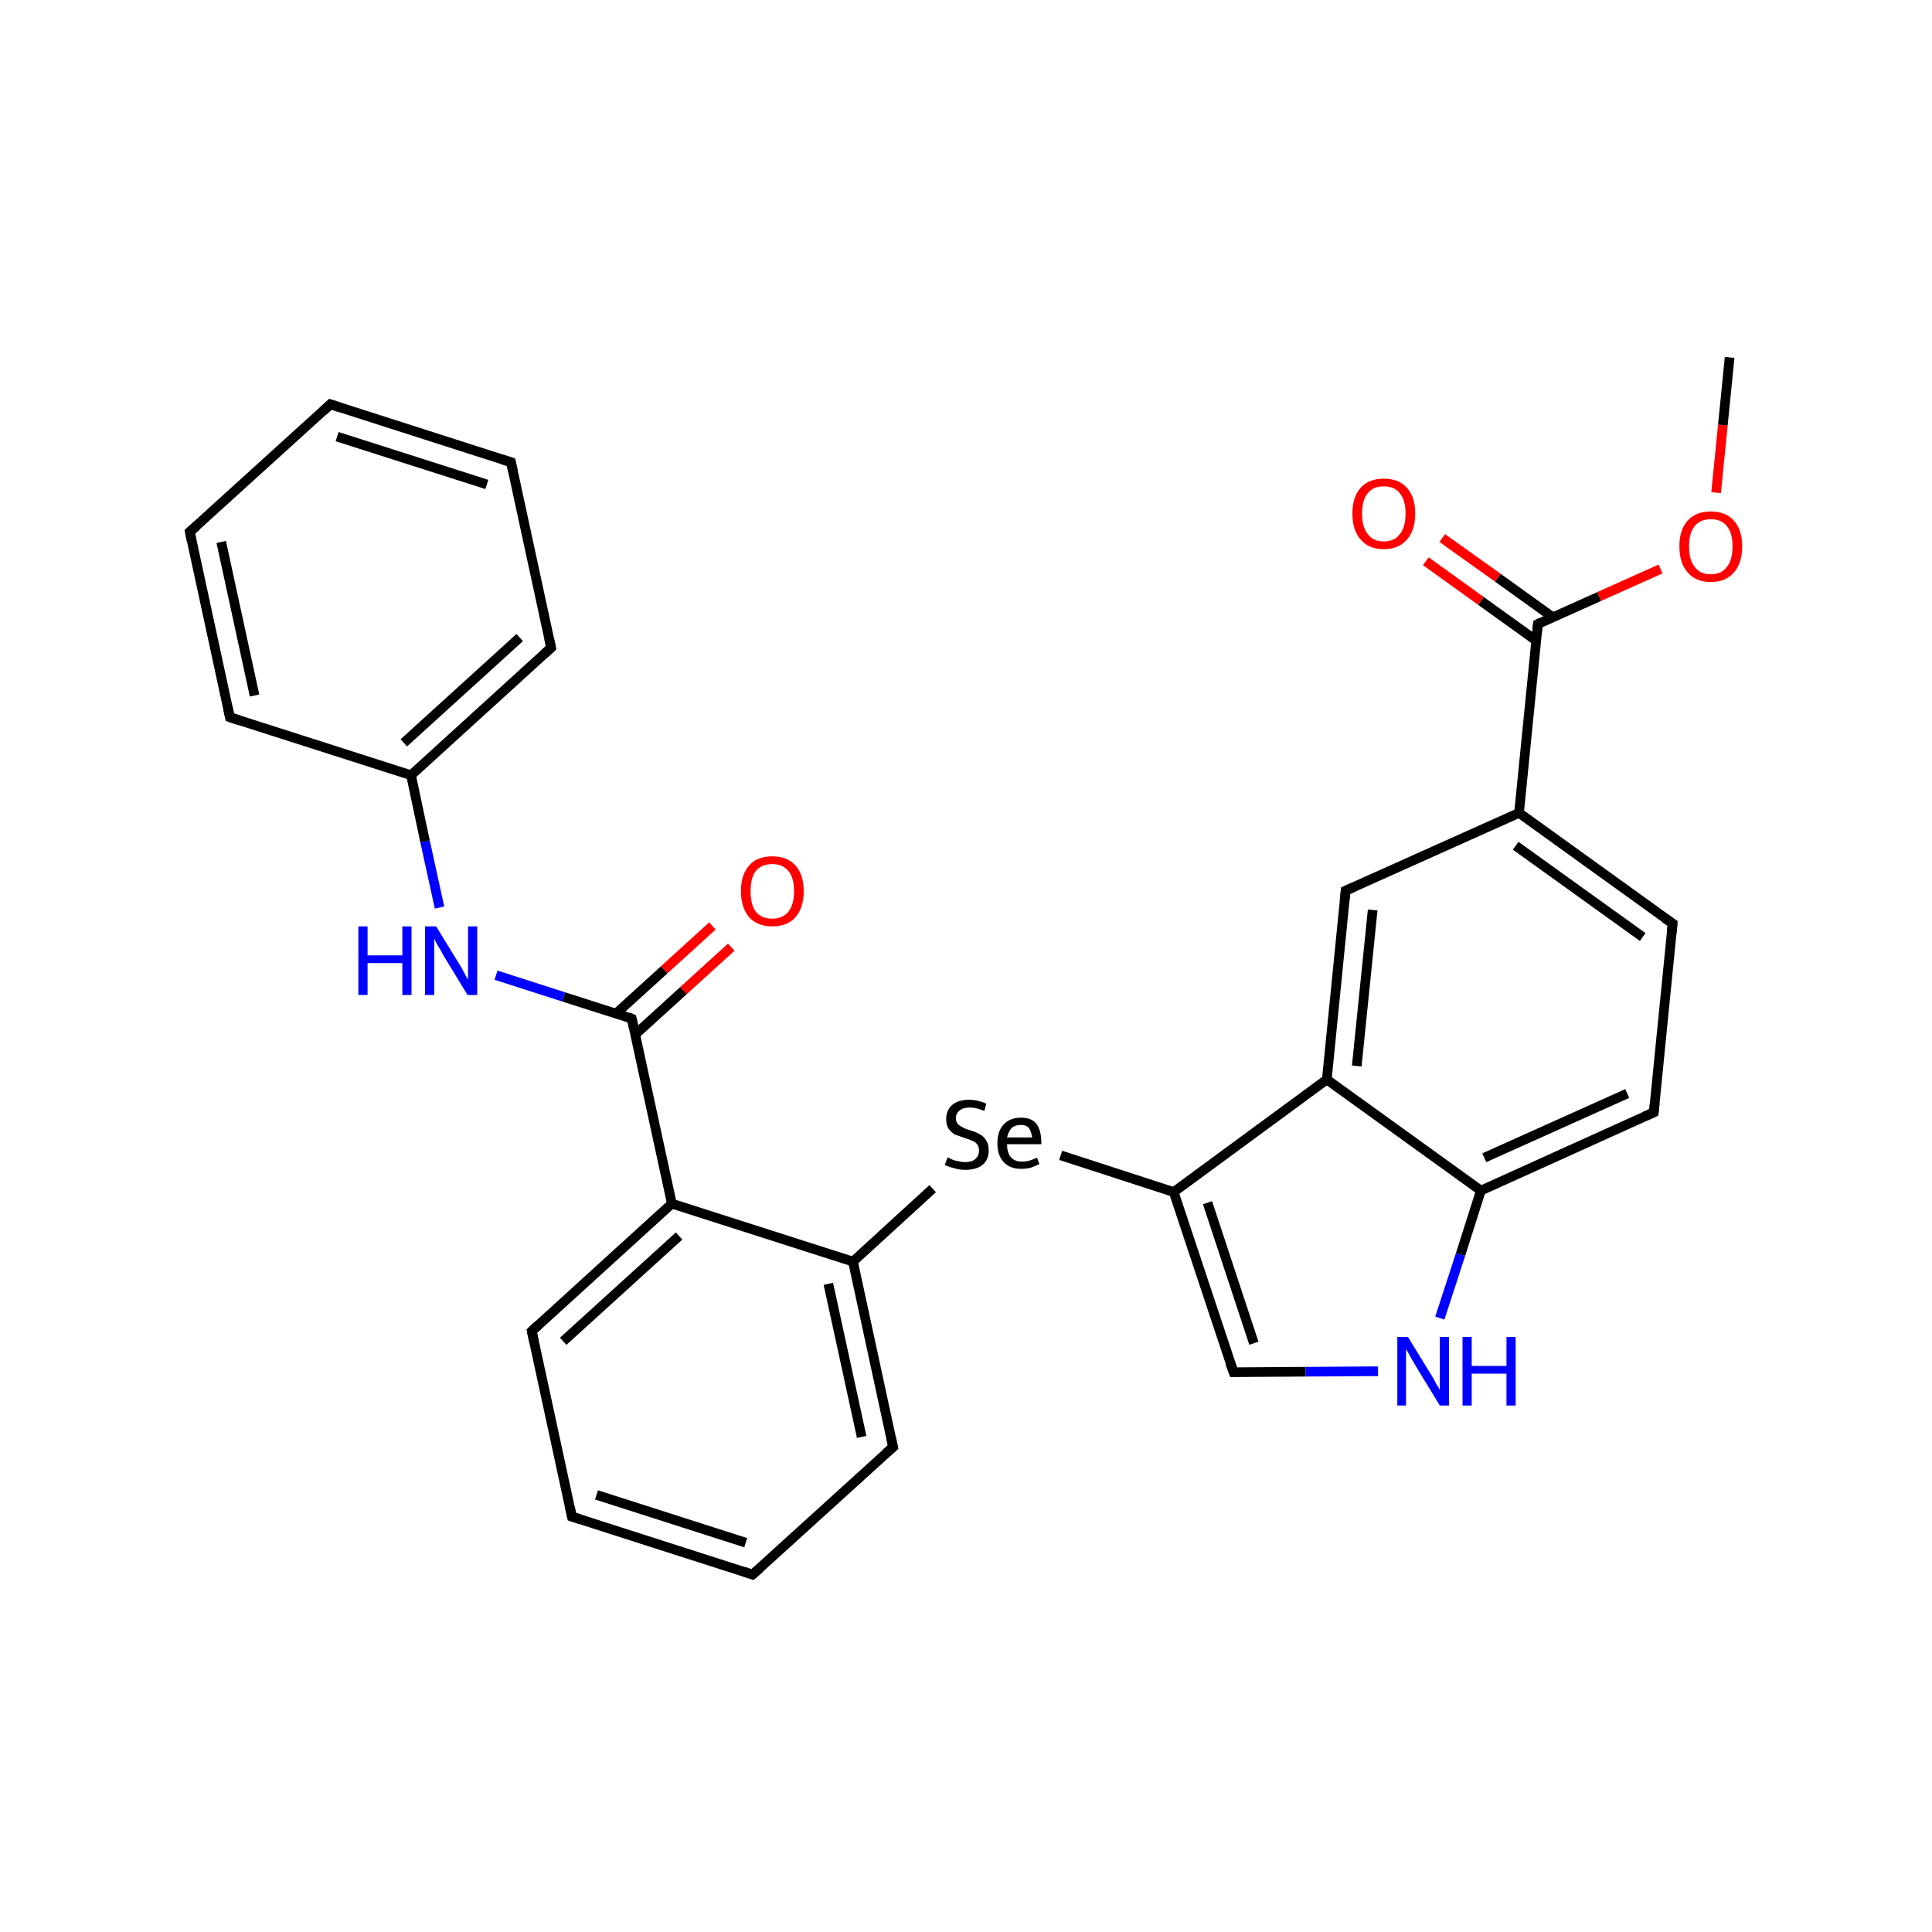
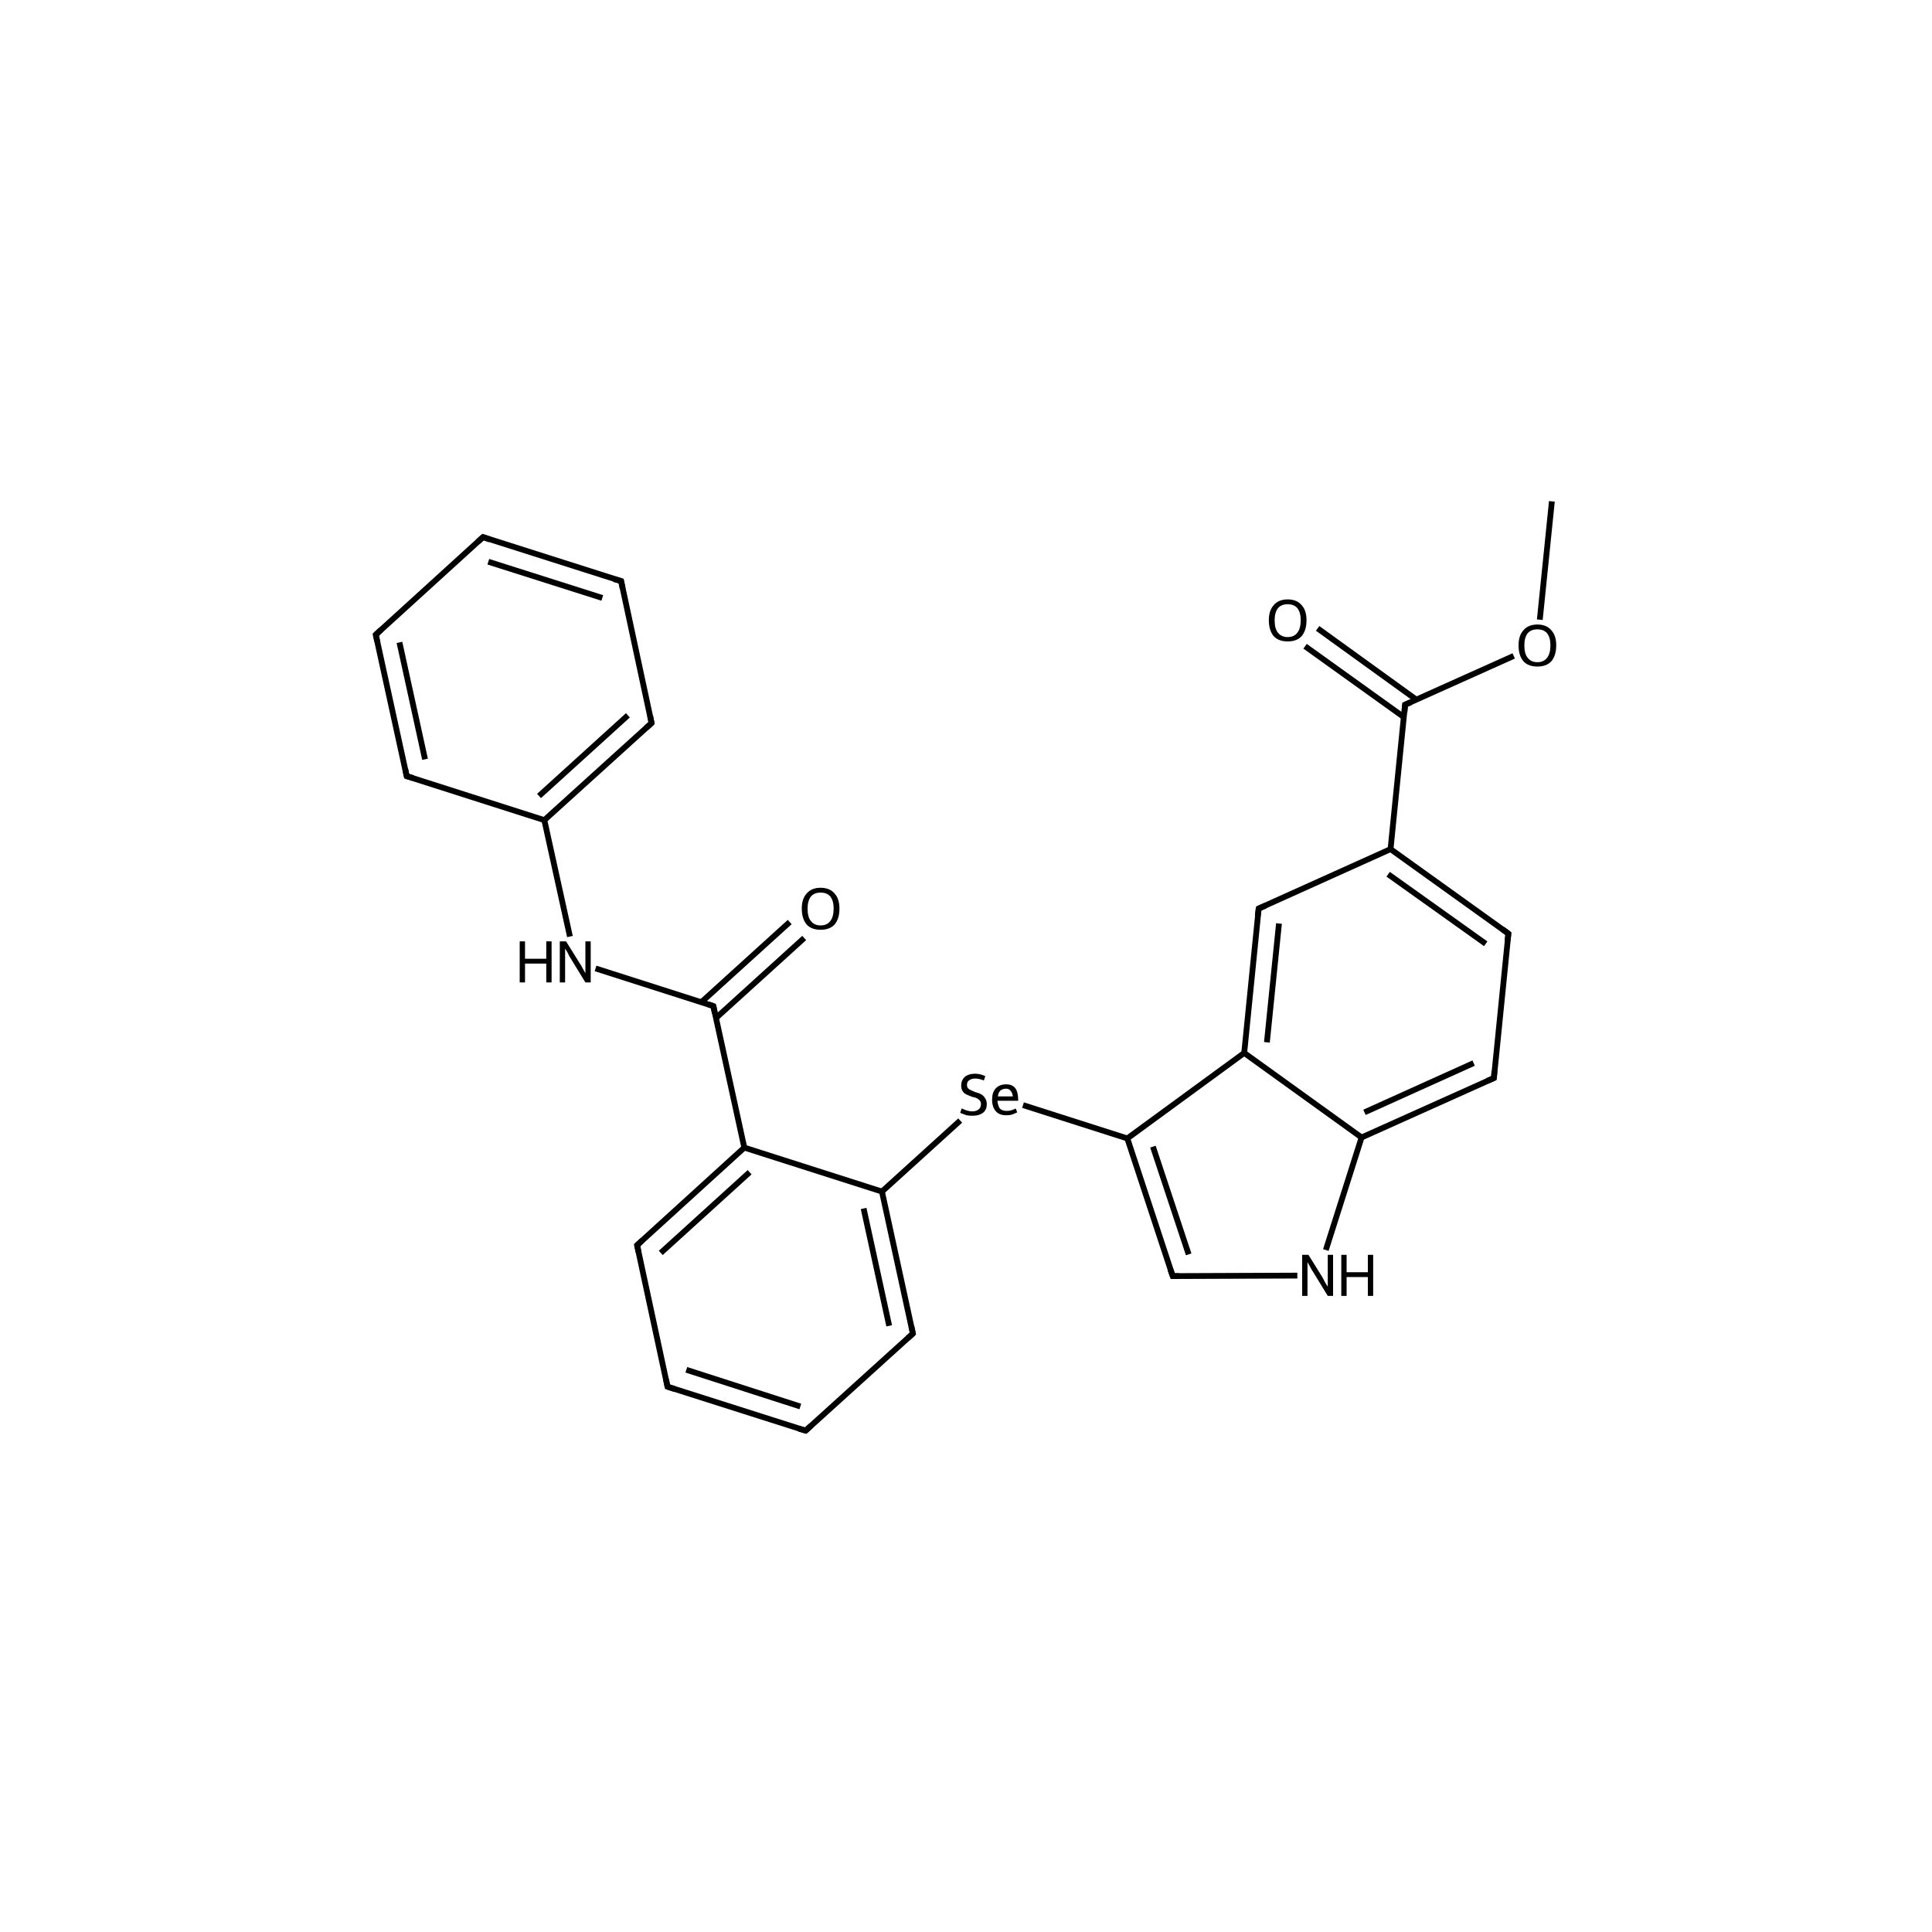
<svg xmlns="http://www.w3.org/2000/svg" version="1.1" baseProfile="full" xml:space="preserve" width="400px" height="400px" viewBox="0 0 400 400">
  <rect style="opacity:1.0;fill:#FFFFFF;stroke:none" width="400.0" height="400.0" x="0.0" y="0.0"> </rect>
-   <path class="bond-0 atom-0 atom-1" d="M 151.4,196.1 L 141.5,205.1" style="fill:none;fill-rule:evenodd;stroke:#FF0000;stroke-width:2.0px;stroke-linecap:butt;stroke-linejoin:miter;stroke-opacity:1" />
-   <path class="bond-0 atom-0 atom-1" d="M 141.5,205.1 L 131.5,214.2" style="fill:none;fill-rule:evenodd;stroke:#000000;stroke-width:2.0px;stroke-linecap:butt;stroke-linejoin:miter;stroke-opacity:1" />
-   <path class="bond-0 atom-0 atom-1" d="M 147.5,191.7 L 137.5,200.8" style="fill:none;fill-rule:evenodd;stroke:#FF0000;stroke-width:2.0px;stroke-linecap:butt;stroke-linejoin:miter;stroke-opacity:1" />
-   <path class="bond-0 atom-0 atom-1" d="M 137.5,200.8 L 127.6,209.8" style="fill:none;fill-rule:evenodd;stroke:#000000;stroke-width:2.0px;stroke-linecap:butt;stroke-linejoin:miter;stroke-opacity:1" />
-   <path class="bond-1 atom-1 atom-2" d="M 130.8,210.9 L 116.7,206.4" style="fill:none;fill-rule:evenodd;stroke:#000000;stroke-width:2.0px;stroke-linecap:butt;stroke-linejoin:miter;stroke-opacity:1" />
-   <path class="bond-1 atom-1 atom-2" d="M 116.7,206.4 L 102.7,201.9" style="fill:none;fill-rule:evenodd;stroke:#0000FF;stroke-width:2.0px;stroke-linecap:butt;stroke-linejoin:miter;stroke-opacity:1" />
-   <path class="bond-2 atom-2 atom-3" d="M 91.0,187.9 L 88.0,174.2" style="fill:none;fill-rule:evenodd;stroke:#0000FF;stroke-width:2.0px;stroke-linecap:butt;stroke-linejoin:miter;stroke-opacity:1" />
-   <path class="bond-2 atom-2 atom-3" d="M 88.0,174.2 L 85.1,160.5" style="fill:none;fill-rule:evenodd;stroke:#000000;stroke-width:2.0px;stroke-linecap:butt;stroke-linejoin:miter;stroke-opacity:1" />
-   <path class="bond-3 atom-3 atom-4" d="M 85.1,160.5 L 114.1,134.1" style="fill:none;fill-rule:evenodd;stroke:#000000;stroke-width:2.0px;stroke-linecap:butt;stroke-linejoin:miter;stroke-opacity:1" />
-   <path class="bond-3 atom-3 atom-4" d="M 83.6,153.8 L 107.6,132.0" style="fill:none;fill-rule:evenodd;stroke:#000000;stroke-width:2.0px;stroke-linecap:butt;stroke-linejoin:miter;stroke-opacity:1" />
-   <path class="bond-4 atom-4 atom-5" d="M 114.1,134.1 L 105.8,95.7" style="fill:none;fill-rule:evenodd;stroke:#000000;stroke-width:2.0px;stroke-linecap:butt;stroke-linejoin:miter;stroke-opacity:1" />
-   <path class="bond-5 atom-5 atom-6" d="M 105.8,95.7 L 68.4,83.7" style="fill:none;fill-rule:evenodd;stroke:#000000;stroke-width:2.0px;stroke-linecap:butt;stroke-linejoin:miter;stroke-opacity:1" />
-   <path class="bond-5 atom-5 atom-6" d="M 100.8,100.3 L 69.8,90.4" style="fill:none;fill-rule:evenodd;stroke:#000000;stroke-width:2.0px;stroke-linecap:butt;stroke-linejoin:miter;stroke-opacity:1" />
-   <path class="bond-6 atom-6 atom-7" d="M 68.4,83.7 L 39.3,110.1" style="fill:none;fill-rule:evenodd;stroke:#000000;stroke-width:2.0px;stroke-linecap:butt;stroke-linejoin:miter;stroke-opacity:1" />
-   <path class="bond-7 atom-7 atom-8" d="M 39.3,110.1 L 47.6,148.5" style="fill:none;fill-rule:evenodd;stroke:#000000;stroke-width:2.0px;stroke-linecap:butt;stroke-linejoin:miter;stroke-opacity:1" />
-   <path class="bond-7 atom-7 atom-8" d="M 45.8,112.2 L 52.7,144.0" style="fill:none;fill-rule:evenodd;stroke:#000000;stroke-width:2.0px;stroke-linecap:butt;stroke-linejoin:miter;stroke-opacity:1" />
-   <path class="bond-8 atom-1 atom-9" d="M 130.8,210.9 L 139.1,249.2" style="fill:none;fill-rule:evenodd;stroke:#000000;stroke-width:2.0px;stroke-linecap:butt;stroke-linejoin:miter;stroke-opacity:1" />
-   <path class="bond-9 atom-9 atom-10" d="M 139.1,249.2 L 110.1,275.6" style="fill:none;fill-rule:evenodd;stroke:#000000;stroke-width:2.0px;stroke-linecap:butt;stroke-linejoin:miter;stroke-opacity:1" />
-   <path class="bond-9 atom-9 atom-10" d="M 140.6,255.9 L 116.6,277.7" style="fill:none;fill-rule:evenodd;stroke:#000000;stroke-width:2.0px;stroke-linecap:butt;stroke-linejoin:miter;stroke-opacity:1" />
-   <path class="bond-10 atom-10 atom-11" d="M 110.1,275.6 L 118.4,314.0" style="fill:none;fill-rule:evenodd;stroke:#000000;stroke-width:2.0px;stroke-linecap:butt;stroke-linejoin:miter;stroke-opacity:1" />
-   <path class="bond-11 atom-11 atom-12" d="M 118.4,314.0 L 155.8,326.0" style="fill:none;fill-rule:evenodd;stroke:#000000;stroke-width:2.0px;stroke-linecap:butt;stroke-linejoin:miter;stroke-opacity:1" />
-   <path class="bond-11 atom-11 atom-12" d="M 123.5,309.5 L 154.4,319.4" style="fill:none;fill-rule:evenodd;stroke:#000000;stroke-width:2.0px;stroke-linecap:butt;stroke-linejoin:miter;stroke-opacity:1" />
-   <path class="bond-12 atom-12 atom-13" d="M 155.8,326.0 L 184.9,299.6" style="fill:none;fill-rule:evenodd;stroke:#000000;stroke-width:2.0px;stroke-linecap:butt;stroke-linejoin:miter;stroke-opacity:1" />
-   <path class="bond-13 atom-13 atom-14" d="M 184.9,299.6 L 176.6,261.2" style="fill:none;fill-rule:evenodd;stroke:#000000;stroke-width:2.0px;stroke-linecap:butt;stroke-linejoin:miter;stroke-opacity:1" />
-   <path class="bond-13 atom-13 atom-14" d="M 178.4,297.5 L 171.5,265.8" style="fill:none;fill-rule:evenodd;stroke:#000000;stroke-width:2.0px;stroke-linecap:butt;stroke-linejoin:miter;stroke-opacity:1" />
-   <path class="bond-14 atom-14 atom-15" d="M 176.6,261.2 L 193.1,246.1" style="fill:none;fill-rule:evenodd;stroke:#000000;stroke-width:2.0px;stroke-linecap:butt;stroke-linejoin:miter;stroke-opacity:1" />
-   <path class="bond-15 atom-15 atom-16" d="M 219.6,239.2 L 243.0,246.8" style="fill:none;fill-rule:evenodd;stroke:#000000;stroke-width:2.0px;stroke-linecap:butt;stroke-linejoin:miter;stroke-opacity:1" />
-   <path class="bond-16 atom-16 atom-17" d="M 243.0,246.8 L 255.4,284.1" style="fill:none;fill-rule:evenodd;stroke:#000000;stroke-width:2.0px;stroke-linecap:butt;stroke-linejoin:miter;stroke-opacity:1" />
-   <path class="bond-16 atom-16 atom-17" d="M 250.0,249.0 L 259.6,278.1" style="fill:none;fill-rule:evenodd;stroke:#000000;stroke-width:2.0px;stroke-linecap:butt;stroke-linejoin:miter;stroke-opacity:1" />
-   <path class="bond-17 atom-17 atom-18" d="M 255.4,284.1 L 270.3,284.0" style="fill:none;fill-rule:evenodd;stroke:#000000;stroke-width:2.0px;stroke-linecap:butt;stroke-linejoin:miter;stroke-opacity:1" />
-   <path class="bond-17 atom-17 atom-18" d="M 270.3,284.0 L 285.3,283.9" style="fill:none;fill-rule:evenodd;stroke:#0000FF;stroke-width:2.0px;stroke-linecap:butt;stroke-linejoin:miter;stroke-opacity:1" />
-   <path class="bond-18 atom-18 atom-19" d="M 298.1,272.9 L 302.4,259.7" style="fill:none;fill-rule:evenodd;stroke:#0000FF;stroke-width:2.0px;stroke-linecap:butt;stroke-linejoin:miter;stroke-opacity:1" />
-   <path class="bond-18 atom-18 atom-19" d="M 302.4,259.7 L 306.6,246.5" style="fill:none;fill-rule:evenodd;stroke:#000000;stroke-width:2.0px;stroke-linecap:butt;stroke-linejoin:miter;stroke-opacity:1" />
-   <path class="bond-19 atom-19 atom-20" d="M 306.6,246.5 L 342.4,230.3" style="fill:none;fill-rule:evenodd;stroke:#000000;stroke-width:2.0px;stroke-linecap:butt;stroke-linejoin:miter;stroke-opacity:1" />
-   <path class="bond-19 atom-19 atom-20" d="M 307.3,239.7 L 336.9,226.4" style="fill:none;fill-rule:evenodd;stroke:#000000;stroke-width:2.0px;stroke-linecap:butt;stroke-linejoin:miter;stroke-opacity:1" />
-   <path class="bond-20 atom-20 atom-21" d="M 342.4,230.3 L 346.3,191.2" style="fill:none;fill-rule:evenodd;stroke:#000000;stroke-width:2.0px;stroke-linecap:butt;stroke-linejoin:miter;stroke-opacity:1" />
-   <path class="bond-21 atom-21 atom-22" d="M 346.3,191.2 L 314.5,168.3" style="fill:none;fill-rule:evenodd;stroke:#000000;stroke-width:2.0px;stroke-linecap:butt;stroke-linejoin:miter;stroke-opacity:1" />
-   <path class="bond-21 atom-21 atom-22" d="M 340.1,194.0 L 313.8,175.1" style="fill:none;fill-rule:evenodd;stroke:#000000;stroke-width:2.0px;stroke-linecap:butt;stroke-linejoin:miter;stroke-opacity:1" />
-   <path class="bond-22 atom-22 atom-23" d="M 314.5,168.3 L 318.4,129.2" style="fill:none;fill-rule:evenodd;stroke:#000000;stroke-width:2.0px;stroke-linecap:butt;stroke-linejoin:miter;stroke-opacity:1" />
-   <path class="bond-23 atom-23 atom-24" d="M 318.4,129.2 L 331.1,123.5" style="fill:none;fill-rule:evenodd;stroke:#000000;stroke-width:2.0px;stroke-linecap:butt;stroke-linejoin:miter;stroke-opacity:1" />
-   <path class="bond-23 atom-23 atom-24" d="M 331.1,123.5 L 343.8,117.8" style="fill:none;fill-rule:evenodd;stroke:#FF0000;stroke-width:2.0px;stroke-linecap:butt;stroke-linejoin:miter;stroke-opacity:1" />
-   <path class="bond-24 atom-24 atom-25" d="M 355.3,102.0 L 356.7,88.0" style="fill:none;fill-rule:evenodd;stroke:#FF0000;stroke-width:2.0px;stroke-linecap:butt;stroke-linejoin:miter;stroke-opacity:1" />
-   <path class="bond-24 atom-24 atom-25" d="M 356.7,88.0 L 358.1,74.0" style="fill:none;fill-rule:evenodd;stroke:#000000;stroke-width:2.0px;stroke-linecap:butt;stroke-linejoin:miter;stroke-opacity:1" />
-   <path class="bond-25 atom-23 atom-26" d="M 321.5,127.8 L 310.1,119.6" style="fill:none;fill-rule:evenodd;stroke:#000000;stroke-width:2.0px;stroke-linecap:butt;stroke-linejoin:miter;stroke-opacity:1" />
-   <path class="bond-25 atom-23 atom-26" d="M 310.1,119.6 L 298.6,111.4" style="fill:none;fill-rule:evenodd;stroke:#FF0000;stroke-width:2.0px;stroke-linecap:butt;stroke-linejoin:miter;stroke-opacity:1" />
-   <path class="bond-25 atom-23 atom-26" d="M 318.0,132.6 L 306.6,124.4" style="fill:none;fill-rule:evenodd;stroke:#000000;stroke-width:2.0px;stroke-linecap:butt;stroke-linejoin:miter;stroke-opacity:1" />
-   <path class="bond-25 atom-23 atom-26" d="M 306.6,124.4 L 295.2,116.2" style="fill:none;fill-rule:evenodd;stroke:#FF0000;stroke-width:2.0px;stroke-linecap:butt;stroke-linejoin:miter;stroke-opacity:1" />
-   <path class="bond-26 atom-22 atom-27" d="M 314.5,168.3 L 278.6,184.4" style="fill:none;fill-rule:evenodd;stroke:#000000;stroke-width:2.0px;stroke-linecap:butt;stroke-linejoin:miter;stroke-opacity:1" />
-   <path class="bond-27 atom-27 atom-28" d="M 278.6,184.4 L 274.7,223.5" style="fill:none;fill-rule:evenodd;stroke:#000000;stroke-width:2.0px;stroke-linecap:butt;stroke-linejoin:miter;stroke-opacity:1" />
-   <path class="bond-27 atom-27 atom-28" d="M 284.2,188.4 L 280.9,220.7" style="fill:none;fill-rule:evenodd;stroke:#000000;stroke-width:2.0px;stroke-linecap:butt;stroke-linejoin:miter;stroke-opacity:1" />
-   <path class="bond-28 atom-8 atom-3" d="M 47.6,148.5 L 85.1,160.5" style="fill:none;fill-rule:evenodd;stroke:#000000;stroke-width:2.0px;stroke-linecap:butt;stroke-linejoin:miter;stroke-opacity:1" />
-   <path class="bond-29 atom-14 atom-9" d="M 176.6,261.2 L 139.1,249.2" style="fill:none;fill-rule:evenodd;stroke:#000000;stroke-width:2.0px;stroke-linecap:butt;stroke-linejoin:miter;stroke-opacity:1" />
-   <path class="bond-30 atom-28 atom-19" d="M 274.7,223.5 L 306.6,246.5" style="fill:none;fill-rule:evenodd;stroke:#000000;stroke-width:2.0px;stroke-linecap:butt;stroke-linejoin:miter;stroke-opacity:1" />
-   <path class="bond-31 atom-28 atom-16" d="M 274.7,223.5 L 243.0,246.8" style="fill:none;fill-rule:evenodd;stroke:#000000;stroke-width:2.0px;stroke-linecap:butt;stroke-linejoin:miter;stroke-opacity:1" />
-   <path d="M 130.1,210.6 L 130.8,210.9 L 131.2,212.8" style="fill:none;stroke:#000000;stroke-width:2.0px;stroke-linecap:butt;stroke-linejoin:miter;stroke-opacity:1;" />
-   <path d="M 112.7,135.4 L 114.1,134.1 L 113.7,132.2" style="fill:none;stroke:#000000;stroke-width:2.0px;stroke-linecap:butt;stroke-linejoin:miter;stroke-opacity:1;" />
-   <path d="M 106.2,97.6 L 105.8,95.7 L 103.9,95.1" style="fill:none;stroke:#000000;stroke-width:2.0px;stroke-linecap:butt;stroke-linejoin:miter;stroke-opacity:1;" />
-   <path d="M 70.2,84.3 L 68.4,83.7 L 66.9,85.1" style="fill:none;stroke:#000000;stroke-width:2.0px;stroke-linecap:butt;stroke-linejoin:miter;stroke-opacity:1;" />
-   <path d="M 40.8,108.8 L 39.3,110.1 L 39.7,112.1" style="fill:none;stroke:#000000;stroke-width:2.0px;stroke-linecap:butt;stroke-linejoin:miter;stroke-opacity:1;" />
-   <path d="M 47.2,146.6 L 47.6,148.5 L 49.5,149.1" style="fill:none;stroke:#000000;stroke-width:2.0px;stroke-linecap:butt;stroke-linejoin:miter;stroke-opacity:1;" />
-   <path d="M 111.5,274.3 L 110.1,275.6 L 110.5,277.6" style="fill:none;stroke:#000000;stroke-width:2.0px;stroke-linecap:butt;stroke-linejoin:miter;stroke-opacity:1;" />
-   <path d="M 118.0,312.1 L 118.4,314.0 L 120.3,314.6" style="fill:none;stroke:#000000;stroke-width:2.0px;stroke-linecap:butt;stroke-linejoin:miter;stroke-opacity:1;" />
-   <path d="M 154.0,325.4 L 155.8,326.0 L 157.3,324.7" style="fill:none;stroke:#000000;stroke-width:2.0px;stroke-linecap:butt;stroke-linejoin:miter;stroke-opacity:1;" />
-   <path d="M 183.4,300.9 L 184.9,299.6 L 184.5,297.7" style="fill:none;stroke:#000000;stroke-width:2.0px;stroke-linecap:butt;stroke-linejoin:miter;stroke-opacity:1;" />
-   <path d="M 254.7,282.2 L 255.4,284.1 L 256.1,284.1" style="fill:none;stroke:#000000;stroke-width:2.0px;stroke-linecap:butt;stroke-linejoin:miter;stroke-opacity:1;" />
-   <path d="M 340.6,231.1 L 342.4,230.3 L 342.6,228.4" style="fill:none;stroke:#000000;stroke-width:2.0px;stroke-linecap:butt;stroke-linejoin:miter;stroke-opacity:1;" />
-   <path d="M 346.1,193.2 L 346.3,191.2 L 344.7,190.1" style="fill:none;stroke:#000000;stroke-width:2.0px;stroke-linecap:butt;stroke-linejoin:miter;stroke-opacity:1;" />
-   <path d="M 318.2,131.2 L 318.4,129.2 L 319.0,128.9" style="fill:none;stroke:#000000;stroke-width:2.0px;stroke-linecap:butt;stroke-linejoin:miter;stroke-opacity:1;" />
-   <path d="M 280.4,183.6 L 278.6,184.4 L 278.4,186.4" style="fill:none;stroke:#000000;stroke-width:2.0px;stroke-linecap:butt;stroke-linejoin:miter;stroke-opacity:1;" />
-   <path class="atom-0" d="M 153.4 184.5 Q 153.4 181.1, 155.1 179.2 Q 156.7 177.3, 159.9 177.3 Q 163.0 177.3, 164.7 179.2 Q 166.4 181.1, 166.4 184.5 Q 166.4 187.9, 164.7 189.9 Q 163.0 191.8, 159.9 191.8 Q 156.8 191.8, 155.1 189.9 Q 153.4 187.9, 153.4 184.5 M 159.9 190.2 Q 162.0 190.2, 163.2 188.8 Q 164.4 187.3, 164.4 184.5 Q 164.4 181.7, 163.2 180.3 Q 162.0 178.9, 159.9 178.9 Q 157.7 178.9, 156.5 180.3 Q 155.4 181.7, 155.4 184.5 Q 155.4 187.3, 156.5 188.8 Q 157.7 190.2, 159.9 190.2 " fill="#FF0000" />
-   <path class="atom-2" d="M 74.2 191.8 L 76.1 191.8 L 76.1 197.8 L 83.3 197.8 L 83.3 191.8 L 85.2 191.8 L 85.2 206.0 L 83.3 206.0 L 83.3 199.4 L 76.1 199.4 L 76.1 206.0 L 74.2 206.0 L 74.2 191.8 " fill="#0000FF" />
-   <path class="atom-2" d="M 90.3 191.8 L 94.9 199.3 Q 95.4 200.0, 96.1 201.4 Q 96.8 202.7, 96.9 202.8 L 96.9 191.8 L 98.8 191.8 L 98.8 206.0 L 96.8 206.0 L 91.8 197.8 Q 91.3 196.8, 90.6 195.7 Q 90.0 194.6, 89.9 194.3 L 89.9 206.0 L 88.0 206.0 L 88.0 191.8 L 90.3 191.8 " fill="#0000FF" />
-   <path class="atom-15" d="M 196.2 239.6 Q 196.3 239.7, 197.0 240.0 Q 197.6 240.3, 198.4 240.4 Q 199.1 240.6, 199.8 240.6 Q 201.2 240.6, 201.9 240.0 Q 202.7 239.3, 202.7 238.2 Q 202.7 237.4, 202.3 236.9 Q 201.9 236.4, 201.3 236.2 Q 200.7 235.9, 199.7 235.6 Q 198.5 235.2, 197.7 234.9 Q 197.0 234.5, 196.4 233.7 Q 195.9 233.0, 195.9 231.7 Q 195.9 229.9, 197.1 228.8 Q 198.3 227.7, 200.7 227.7 Q 202.4 227.7, 204.2 228.5 L 203.8 230.0 Q 202.1 229.3, 200.8 229.3 Q 199.4 229.3, 198.7 229.9 Q 197.9 230.5, 197.9 231.5 Q 197.9 232.2, 198.3 232.7 Q 198.7 233.1, 199.3 233.4 Q 199.8 233.7, 200.8 234.0 Q 202.1 234.4, 202.8 234.8 Q 203.6 235.2, 204.1 236.0 Q 204.7 236.8, 204.7 238.2 Q 204.7 240.1, 203.4 241.2 Q 202.1 242.2, 199.9 242.2 Q 198.6 242.2, 197.7 241.9 Q 196.7 241.7, 195.6 241.2 L 196.2 239.6 " fill="#000000" />
-   <path class="atom-15" d="M 206.5 236.7 Q 206.5 234.2, 207.8 232.8 Q 209.1 231.4, 211.4 231.4 Q 213.6 231.4, 214.6 232.7 Q 215.6 234.1, 215.6 236.6 L 215.6 236.9 L 208.5 236.9 Q 208.5 238.7, 209.3 239.6 Q 210.1 240.5, 211.5 240.5 Q 212.3 240.5, 213.1 240.3 Q 213.8 240.1, 214.7 239.7 L 215.2 241.0 Q 214.2 241.5, 213.3 241.8 Q 212.4 242.0, 211.4 242.0 Q 209.1 242.0, 207.8 240.6 Q 206.5 239.2, 206.5 236.7 M 211.4 232.9 Q 210.2 232.9, 209.5 233.5 Q 208.8 234.2, 208.5 235.5 L 213.7 235.5 Q 213.5 234.2, 213.0 233.5 Q 212.4 232.9, 211.4 232.9 " fill="#000000" />
-   <path class="atom-18" d="M 291.5 276.8 L 296.1 284.3 Q 296.6 285.0, 297.3 286.4 Q 298.1 287.7, 298.1 287.8 L 298.1 276.8 L 300.0 276.8 L 300.0 291.0 L 298.1 291.0 L 293.1 282.8 Q 292.5 281.8, 291.9 280.7 Q 291.3 279.6, 291.1 279.3 L 291.1 291.0 L 289.3 291.0 L 289.3 276.8 L 291.5 276.8 " fill="#0000FF" />
-   <path class="atom-18" d="M 302.8 276.8 L 304.7 276.8 L 304.7 282.8 L 311.9 282.8 L 311.9 276.8 L 313.8 276.8 L 313.8 291.0 L 311.9 291.0 L 311.9 284.4 L 304.7 284.4 L 304.7 291.0 L 302.8 291.0 L 302.8 276.8 " fill="#0000FF" />
-   <path class="atom-24" d="M 347.7 113.1 Q 347.7 109.7, 349.4 107.8 Q 351.1 105.9, 354.2 105.9 Q 357.3 105.9, 359.0 107.8 Q 360.7 109.7, 360.7 113.1 Q 360.7 116.6, 359.0 118.5 Q 357.3 120.5, 354.2 120.5 Q 351.1 120.5, 349.4 118.5 Q 347.7 116.6, 347.7 113.1 M 354.2 118.9 Q 356.4 118.9, 357.5 117.4 Q 358.7 116.0, 358.7 113.1 Q 358.7 110.3, 357.5 108.9 Q 356.4 107.5, 354.2 107.5 Q 352.0 107.5, 350.9 108.9 Q 349.7 110.3, 349.7 113.1 Q 349.7 116.0, 350.9 117.4 Q 352.0 118.9, 354.2 118.9 " fill="#FF0000" />
-   <path class="atom-26" d="M 280.0 106.3 Q 280.0 102.9, 281.7 101.0 Q 283.4 99.1, 286.5 99.1 Q 289.6 99.1, 291.3 101.0 Q 293.0 102.9, 293.0 106.3 Q 293.0 109.8, 291.3 111.7 Q 289.6 113.7, 286.5 113.7 Q 283.4 113.7, 281.7 111.7 Q 280.0 109.8, 280.0 106.3 M 286.5 112.1 Q 288.7 112.1, 289.8 110.6 Q 291.0 109.2, 291.0 106.3 Q 291.0 103.5, 289.8 102.1 Q 288.7 100.7, 286.5 100.7 Q 284.3 100.7, 283.2 102.1 Q 282.0 103.5, 282.0 106.3 Q 282.0 109.2, 283.2 110.6 Q 284.3 112.1, 286.5 112.1 " fill="#FF0000" />
+   <path class="bond-0 atom-0 atom-1" d="M 166.5,194.2 L 148.2,210.8" style="fill:none;fill-rule:evenodd;stroke:#000000;stroke-width:1.2px;stroke-linecap:butt;stroke-linejoin:miter;stroke-opacity:1" />
+   <path class="bond-0 atom-0 atom-1" d="M 163.5,190.9 L 145.2,207.5" style="fill:none;fill-rule:evenodd;stroke:#000000;stroke-width:1.2px;stroke-linecap:butt;stroke-linejoin:miter;stroke-opacity:1" />
+   <path class="bond-1 atom-1 atom-2" d="M 147.7,208.3 L 123.3,200.5" style="fill:none;fill-rule:evenodd;stroke:#000000;stroke-width:1.2px;stroke-linecap:butt;stroke-linejoin:miter;stroke-opacity:1" />
+   <path class="bond-2 atom-2 atom-3" d="M 118.0,193.9 L 112.7,169.8" style="fill:none;fill-rule:evenodd;stroke:#000000;stroke-width:1.2px;stroke-linecap:butt;stroke-linejoin:miter;stroke-opacity:1" />
+   <path class="bond-3 atom-3 atom-4" d="M 112.7,169.8 L 134.9,149.7" style="fill:none;fill-rule:evenodd;stroke:#000000;stroke-width:1.2px;stroke-linecap:butt;stroke-linejoin:miter;stroke-opacity:1" />
+   <path class="bond-3 atom-3 atom-4" d="M 111.6,164.8 L 130.0,148.1" style="fill:none;fill-rule:evenodd;stroke:#000000;stroke-width:1.2px;stroke-linecap:butt;stroke-linejoin:miter;stroke-opacity:1" />
+   <path class="bond-4 atom-4 atom-5" d="M 134.9,149.7 L 128.6,120.3" style="fill:none;fill-rule:evenodd;stroke:#000000;stroke-width:1.2px;stroke-linecap:butt;stroke-linejoin:miter;stroke-opacity:1" />
+   <path class="bond-5 atom-5 atom-6" d="M 128.6,120.3 L 100.0,111.2" style="fill:none;fill-rule:evenodd;stroke:#000000;stroke-width:1.2px;stroke-linecap:butt;stroke-linejoin:miter;stroke-opacity:1" />
+   <path class="bond-5 atom-5 atom-6" d="M 124.7,123.8 L 101.1,116.3" style="fill:none;fill-rule:evenodd;stroke:#000000;stroke-width:1.2px;stroke-linecap:butt;stroke-linejoin:miter;stroke-opacity:1" />
+   <path class="bond-6 atom-6 atom-7" d="M 100.0,111.2 L 77.8,131.4" style="fill:none;fill-rule:evenodd;stroke:#000000;stroke-width:1.2px;stroke-linecap:butt;stroke-linejoin:miter;stroke-opacity:1" />
+   <path class="bond-7 atom-7 atom-8" d="M 77.8,131.4 L 84.2,160.7" style="fill:none;fill-rule:evenodd;stroke:#000000;stroke-width:1.2px;stroke-linecap:butt;stroke-linejoin:miter;stroke-opacity:1" />
+   <path class="bond-7 atom-7 atom-8" d="M 82.7,133.0 L 88.0,157.2" style="fill:none;fill-rule:evenodd;stroke:#000000;stroke-width:1.2px;stroke-linecap:butt;stroke-linejoin:miter;stroke-opacity:1" />
+   <path class="bond-8 atom-1 atom-9" d="M 147.7,208.3 L 154.1,237.6" style="fill:none;fill-rule:evenodd;stroke:#000000;stroke-width:1.2px;stroke-linecap:butt;stroke-linejoin:miter;stroke-opacity:1" />
+   <path class="bond-9 atom-9 atom-10" d="M 154.1,237.6 L 131.9,257.8" style="fill:none;fill-rule:evenodd;stroke:#000000;stroke-width:1.2px;stroke-linecap:butt;stroke-linejoin:miter;stroke-opacity:1" />
+   <path class="bond-9 atom-9 atom-10" d="M 155.2,242.7 L 136.8,259.4" style="fill:none;fill-rule:evenodd;stroke:#000000;stroke-width:1.2px;stroke-linecap:butt;stroke-linejoin:miter;stroke-opacity:1" />
+   <path class="bond-10 atom-10 atom-11" d="M 131.9,257.8 L 138.2,287.1" style="fill:none;fill-rule:evenodd;stroke:#000000;stroke-width:1.2px;stroke-linecap:butt;stroke-linejoin:miter;stroke-opacity:1" />
+   <path class="bond-11 atom-11 atom-12" d="M 138.2,287.1 L 166.8,296.2" style="fill:none;fill-rule:evenodd;stroke:#000000;stroke-width:1.2px;stroke-linecap:butt;stroke-linejoin:miter;stroke-opacity:1" />
+   <path class="bond-11 atom-11 atom-12" d="M 142.1,283.6 L 165.7,291.2" style="fill:none;fill-rule:evenodd;stroke:#000000;stroke-width:1.2px;stroke-linecap:butt;stroke-linejoin:miter;stroke-opacity:1" />
+   <path class="bond-12 atom-12 atom-13" d="M 166.8,296.2 L 189.0,276.1" style="fill:none;fill-rule:evenodd;stroke:#000000;stroke-width:1.2px;stroke-linecap:butt;stroke-linejoin:miter;stroke-opacity:1" />
+   <path class="bond-13 atom-13 atom-14" d="M 189.0,276.1 L 182.6,246.7" style="fill:none;fill-rule:evenodd;stroke:#000000;stroke-width:1.2px;stroke-linecap:butt;stroke-linejoin:miter;stroke-opacity:1" />
+   <path class="bond-13 atom-13 atom-14" d="M 184.1,274.5 L 178.8,250.2" style="fill:none;fill-rule:evenodd;stroke:#000000;stroke-width:1.2px;stroke-linecap:butt;stroke-linejoin:miter;stroke-opacity:1" />
+   <path class="bond-14 atom-14 atom-15" d="M 182.6,246.7 L 198.8,232.0" style="fill:none;fill-rule:evenodd;stroke:#000000;stroke-width:1.2px;stroke-linecap:butt;stroke-linejoin:miter;stroke-opacity:1" />
+   <path class="bond-15 atom-15 atom-16" d="M 211.8,228.8 L 233.4,235.7" style="fill:none;fill-rule:evenodd;stroke:#000000;stroke-width:1.2px;stroke-linecap:butt;stroke-linejoin:miter;stroke-opacity:1" />
+   <path class="bond-16 atom-16 atom-17" d="M 233.4,235.7 L 242.8,264.2" style="fill:none;fill-rule:evenodd;stroke:#000000;stroke-width:1.2px;stroke-linecap:butt;stroke-linejoin:miter;stroke-opacity:1" />
+   <path class="bond-16 atom-16 atom-17" d="M 238.7,237.4 L 246.1,259.7" style="fill:none;fill-rule:evenodd;stroke:#000000;stroke-width:1.2px;stroke-linecap:butt;stroke-linejoin:miter;stroke-opacity:1" />
+   <path class="bond-17 atom-17 atom-18" d="M 242.8,264.2 L 268.6,264.1" style="fill:none;fill-rule:evenodd;stroke:#000000;stroke-width:1.2px;stroke-linecap:butt;stroke-linejoin:miter;stroke-opacity:1" />
+   <path class="bond-18 atom-18 atom-19" d="M 274.5,258.8 L 281.9,235.5" style="fill:none;fill-rule:evenodd;stroke:#000000;stroke-width:1.2px;stroke-linecap:butt;stroke-linejoin:miter;stroke-opacity:1" />
+   <path class="bond-19 atom-19 atom-20" d="M 281.9,235.5 L 309.3,223.2" style="fill:none;fill-rule:evenodd;stroke:#000000;stroke-width:1.2px;stroke-linecap:butt;stroke-linejoin:miter;stroke-opacity:1" />
+   <path class="bond-19 atom-19 atom-20" d="M 282.5,230.3 L 305.1,220.1" style="fill:none;fill-rule:evenodd;stroke:#000000;stroke-width:1.2px;stroke-linecap:butt;stroke-linejoin:miter;stroke-opacity:1" />
+   <path class="bond-20 atom-20 atom-21" d="M 309.3,223.2 L 312.3,193.3" style="fill:none;fill-rule:evenodd;stroke:#000000;stroke-width:1.2px;stroke-linecap:butt;stroke-linejoin:miter;stroke-opacity:1" />
+   <path class="bond-21 atom-21 atom-22" d="M 312.3,193.3 L 287.9,175.8" style="fill:none;fill-rule:evenodd;stroke:#000000;stroke-width:1.2px;stroke-linecap:butt;stroke-linejoin:miter;stroke-opacity:1" />
+   <path class="bond-21 atom-21 atom-22" d="M 307.6,195.4 L 287.4,181.0" style="fill:none;fill-rule:evenodd;stroke:#000000;stroke-width:1.2px;stroke-linecap:butt;stroke-linejoin:miter;stroke-opacity:1" />
+   <path class="bond-22 atom-22 atom-23" d="M 287.9,175.8 L 290.9,145.9" style="fill:none;fill-rule:evenodd;stroke:#000000;stroke-width:1.2px;stroke-linecap:butt;stroke-linejoin:miter;stroke-opacity:1" />
+   <path class="bond-23 atom-23 atom-24" d="M 290.9,145.9 L 313.4,135.8" style="fill:none;fill-rule:evenodd;stroke:#000000;stroke-width:1.2px;stroke-linecap:butt;stroke-linejoin:miter;stroke-opacity:1" />
+   <path class="bond-24 atom-24 atom-25" d="M 318.8,128.3 L 321.3,103.8" style="fill:none;fill-rule:evenodd;stroke:#000000;stroke-width:1.2px;stroke-linecap:butt;stroke-linejoin:miter;stroke-opacity:1" />
+   <path class="bond-25 atom-23 atom-26" d="M 293.3,144.9 L 272.8,130.1" style="fill:none;fill-rule:evenodd;stroke:#000000;stroke-width:1.2px;stroke-linecap:butt;stroke-linejoin:miter;stroke-opacity:1" />
+   <path class="bond-25 atom-23 atom-26" d="M 290.7,148.5 L 270.2,133.8" style="fill:none;fill-rule:evenodd;stroke:#000000;stroke-width:1.2px;stroke-linecap:butt;stroke-linejoin:miter;stroke-opacity:1" />
+   <path class="bond-26 atom-22 atom-27" d="M 287.9,175.8 L 260.6,188.1" style="fill:none;fill-rule:evenodd;stroke:#000000;stroke-width:1.2px;stroke-linecap:butt;stroke-linejoin:miter;stroke-opacity:1" />
+   <path class="bond-27 atom-27 atom-28" d="M 260.6,188.1 L 257.6,218.0" style="fill:none;fill-rule:evenodd;stroke:#000000;stroke-width:1.2px;stroke-linecap:butt;stroke-linejoin:miter;stroke-opacity:1" />
+   <path class="bond-27 atom-27 atom-28" d="M 264.8,191.2 L 262.3,215.8" style="fill:none;fill-rule:evenodd;stroke:#000000;stroke-width:1.2px;stroke-linecap:butt;stroke-linejoin:miter;stroke-opacity:1" />
+   <path class="bond-28 atom-8 atom-3" d="M 84.2,160.7 L 112.7,169.8" style="fill:none;fill-rule:evenodd;stroke:#000000;stroke-width:1.2px;stroke-linecap:butt;stroke-linejoin:miter;stroke-opacity:1" />
+   <path class="bond-29 atom-14 atom-9" d="M 182.6,246.7 L 154.1,237.6" style="fill:none;fill-rule:evenodd;stroke:#000000;stroke-width:1.2px;stroke-linecap:butt;stroke-linejoin:miter;stroke-opacity:1" />
+   <path class="bond-30 atom-28 atom-19" d="M 257.6,218.0 L 281.9,235.5" style="fill:none;fill-rule:evenodd;stroke:#000000;stroke-width:1.2px;stroke-linecap:butt;stroke-linejoin:miter;stroke-opacity:1" />
+   <path class="bond-31 atom-28 atom-16" d="M 257.6,218.0 L 233.4,235.7" style="fill:none;fill-rule:evenodd;stroke:#000000;stroke-width:1.2px;stroke-linecap:butt;stroke-linejoin:miter;stroke-opacity:1" />
+   <path d="M 146.5,207.9 L 147.7,208.3 L 148.0,209.8" style="fill:none;stroke:#000000;stroke-width:1.2px;stroke-linecap:butt;stroke-linejoin:miter;stroke-opacity:1;" />
+   <path d="M 133.8,150.7 L 134.9,149.7 L 134.6,148.2" style="fill:none;stroke:#000000;stroke-width:1.2px;stroke-linecap:butt;stroke-linejoin:miter;stroke-opacity:1;" />
+   <path d="M 128.9,121.8 L 128.6,120.3 L 127.1,119.9" style="fill:none;stroke:#000000;stroke-width:1.2px;stroke-linecap:butt;stroke-linejoin:miter;stroke-opacity:1;" />
+   <path d="M 101.4,111.7 L 100.0,111.2 L 98.9,112.2" style="fill:none;stroke:#000000;stroke-width:1.2px;stroke-linecap:butt;stroke-linejoin:miter;stroke-opacity:1;" />
+   <path d="M 78.9,130.4 L 77.8,131.4 L 78.1,132.8" style="fill:none;stroke:#000000;stroke-width:1.2px;stroke-linecap:butt;stroke-linejoin:miter;stroke-opacity:1;" />
+   <path d="M 83.9,159.2 L 84.2,160.7 L 85.6,161.1" style="fill:none;stroke:#000000;stroke-width:1.2px;stroke-linecap:butt;stroke-linejoin:miter;stroke-opacity:1;" />
+   <path d="M 133.0,256.8 L 131.9,257.8 L 132.2,259.2" style="fill:none;stroke:#000000;stroke-width:1.2px;stroke-linecap:butt;stroke-linejoin:miter;stroke-opacity:1;" />
+   <path d="M 137.9,285.6 L 138.2,287.1 L 139.7,287.6" style="fill:none;stroke:#000000;stroke-width:1.2px;stroke-linecap:butt;stroke-linejoin:miter;stroke-opacity:1;" />
+   <path d="M 165.4,295.8 L 166.8,296.2 L 167.9,295.2" style="fill:none;stroke:#000000;stroke-width:1.2px;stroke-linecap:butt;stroke-linejoin:miter;stroke-opacity:1;" />
+   <path d="M 187.9,277.1 L 189.0,276.1 L 188.7,274.6" style="fill:none;stroke:#000000;stroke-width:1.2px;stroke-linecap:butt;stroke-linejoin:miter;stroke-opacity:1;" />
+   <path d="M 242.3,262.8 L 242.8,264.2 L 244.1,264.2" style="fill:none;stroke:#000000;stroke-width:1.2px;stroke-linecap:butt;stroke-linejoin:miter;stroke-opacity:1;" />
+   <path d="M 307.9,223.8 L 309.3,223.2 L 309.4,221.7" style="fill:none;stroke:#000000;stroke-width:1.2px;stroke-linecap:butt;stroke-linejoin:miter;stroke-opacity:1;" />
+   <path d="M 312.1,194.8 L 312.3,193.3 L 311.1,192.4" style="fill:none;stroke:#000000;stroke-width:1.2px;stroke-linecap:butt;stroke-linejoin:miter;stroke-opacity:1;" />
+   <path d="M 290.8,147.4 L 290.9,145.9 L 292.1,145.4" style="fill:none;stroke:#000000;stroke-width:1.2px;stroke-linecap:butt;stroke-linejoin:miter;stroke-opacity:1;" />
+   <path d="M 262.0,187.5 L 260.6,188.1 L 260.4,189.6" style="fill:none;stroke:#000000;stroke-width:1.2px;stroke-linecap:butt;stroke-linejoin:miter;stroke-opacity:1;" />
+   <path class="atom-0" d="M 166.0 188.1 Q 166.0 186.1, 167.0 185.0 Q 168.0 183.8, 169.9 183.8 Q 171.8 183.8, 172.8 185.0 Q 173.8 186.1, 173.8 188.1 Q 173.8 190.2, 172.8 191.4 Q 171.8 192.5, 169.9 192.5 Q 168.0 192.5, 167.0 191.4 Q 166.0 190.2, 166.0 188.1 M 169.9 191.6 Q 171.2 191.6, 171.9 190.7 Q 172.6 189.8, 172.6 188.1 Q 172.6 186.5, 171.9 185.6 Q 171.2 184.8, 169.9 184.8 Q 168.6 184.8, 167.9 185.6 Q 167.2 186.5, 167.2 188.1 Q 167.2 189.9, 167.9 190.7 Q 168.6 191.6, 169.9 191.6 " fill="#000000" />
+   <path class="atom-2" d="M 107.6 194.9 L 108.7 194.9 L 108.7 198.5 L 113.1 198.5 L 113.1 194.9 L 114.2 194.9 L 114.2 203.4 L 113.1 203.4 L 113.1 199.5 L 108.7 199.5 L 108.7 203.4 L 107.6 203.4 L 107.6 194.9 " fill="#000000" />
+   <path class="atom-2" d="M 117.2 194.9 L 120.0 199.4 Q 120.3 199.8, 120.7 200.6 Q 121.2 201.5, 121.2 201.5 L 121.2 194.9 L 122.3 194.9 L 122.3 203.4 L 121.2 203.4 L 118.2 198.5 Q 117.8 197.9, 117.5 197.2 Q 117.1 196.6, 117.0 196.4 L 117.0 203.4 L 115.9 203.4 L 115.9 194.9 L 117.2 194.9 " fill="#000000" />
+   <path class="atom-15" d="M 199.1 229.5 Q 199.2 229.5, 199.6 229.7 Q 200.0 229.9, 200.5 230.0 Q 200.9 230.1, 201.3 230.1 Q 202.1 230.1, 202.6 229.7 Q 203.1 229.3, 203.1 228.6 Q 203.1 228.1, 202.8 227.8 Q 202.6 227.6, 202.3 227.4 Q 201.9 227.2, 201.3 227.1 Q 200.5 226.8, 200.1 226.6 Q 199.6 226.4, 199.3 225.9 Q 199.0 225.5, 199.0 224.7 Q 199.0 223.7, 199.7 223.0 Q 200.5 222.3, 201.9 222.3 Q 202.9 222.3, 204.0 222.8 L 203.7 223.7 Q 202.7 223.3, 201.9 223.3 Q 201.1 223.3, 200.6 223.7 Q 200.2 224.0, 200.2 224.6 Q 200.2 225.0, 200.4 225.3 Q 200.7 225.6, 201.0 225.7 Q 201.4 225.9, 201.9 226.1 Q 202.7 226.3, 203.2 226.6 Q 203.6 226.8, 203.9 227.3 Q 204.3 227.8, 204.3 228.6 Q 204.3 229.8, 203.5 230.4 Q 202.7 231.0, 201.4 231.0 Q 200.6 231.0, 200.1 230.9 Q 199.5 230.7, 198.8 230.4 L 199.1 229.5 " fill="#000000" />
+   <path class="atom-15" d="M 205.4 227.7 Q 205.4 226.2, 206.1 225.4 Q 206.9 224.5, 208.3 224.5 Q 209.6 224.5, 210.2 225.3 Q 210.8 226.1, 210.8 227.7 L 210.8 227.9 L 206.5 227.9 Q 206.6 228.9, 207.0 229.5 Q 207.5 230.0, 208.4 230.0 Q 208.9 230.0, 209.3 229.9 Q 209.7 229.8, 210.3 229.5 L 210.6 230.3 Q 210.0 230.6, 209.4 230.8 Q 208.9 230.9, 208.3 230.9 Q 206.9 230.9, 206.2 230.1 Q 205.4 229.2, 205.4 227.7 M 208.3 225.4 Q 207.6 225.4, 207.1 225.8 Q 206.7 226.2, 206.6 227.0 L 209.7 227.0 Q 209.6 226.2, 209.2 225.8 Q 208.9 225.4, 208.3 225.4 " fill="#000000" />
+   <path class="atom-18" d="M 270.9 259.8 L 273.7 264.3 Q 274.0 264.8, 274.4 265.6 Q 274.9 266.4, 274.9 266.4 L 274.9 259.8 L 276.0 259.8 L 276.0 268.3 L 274.9 268.3 L 271.9 263.4 Q 271.5 262.8, 271.2 262.2 Q 270.8 261.5, 270.7 261.3 L 270.7 268.3 L 269.6 268.3 L 269.6 259.8 L 270.9 259.8 " fill="#000000" />
+   <path class="atom-18" d="M 277.7 259.8 L 278.8 259.8 L 278.8 263.4 L 283.2 263.4 L 283.2 259.8 L 284.3 259.8 L 284.3 268.3 L 283.2 268.3 L 283.2 264.4 L 278.8 264.4 L 278.8 268.3 L 277.7 268.3 L 277.7 259.8 " fill="#000000" />
+   <path class="atom-24" d="M 314.4 133.6 Q 314.4 131.6, 315.4 130.5 Q 316.4 129.3, 318.3 129.3 Q 320.2 129.3, 321.2 130.5 Q 322.2 131.6, 322.2 133.6 Q 322.2 135.7, 321.2 136.9 Q 320.2 138.0, 318.3 138.0 Q 316.4 138.0, 315.4 136.9 Q 314.4 135.7, 314.4 133.6 M 318.3 137.1 Q 319.6 137.1, 320.3 136.2 Q 321.0 135.3, 321.0 133.6 Q 321.0 132.0, 320.3 131.1 Q 319.6 130.3, 318.3 130.3 Q 317.0 130.3, 316.3 131.1 Q 315.6 132.0, 315.6 133.6 Q 315.6 135.4, 316.3 136.2 Q 317.0 137.1, 318.3 137.1 " fill="#000000" />
+   <path class="atom-26" d="M 262.7 128.4 Q 262.7 126.4, 263.7 125.3 Q 264.7 124.1, 266.6 124.1 Q 268.5 124.1, 269.5 125.3 Q 270.5 126.4, 270.5 128.4 Q 270.5 130.5, 269.5 131.7 Q 268.5 132.8, 266.6 132.8 Q 264.7 132.8, 263.7 131.7 Q 262.7 130.5, 262.7 128.4 M 266.6 131.9 Q 267.9 131.9, 268.6 131.0 Q 269.3 130.1, 269.3 128.4 Q 269.3 126.8, 268.6 125.9 Q 267.9 125.1, 266.6 125.1 Q 265.3 125.1, 264.6 125.9 Q 263.9 126.8, 263.9 128.4 Q 263.9 130.2, 264.6 131.0 Q 265.3 131.9, 266.6 131.9 " fill="#000000" />
</svg>
